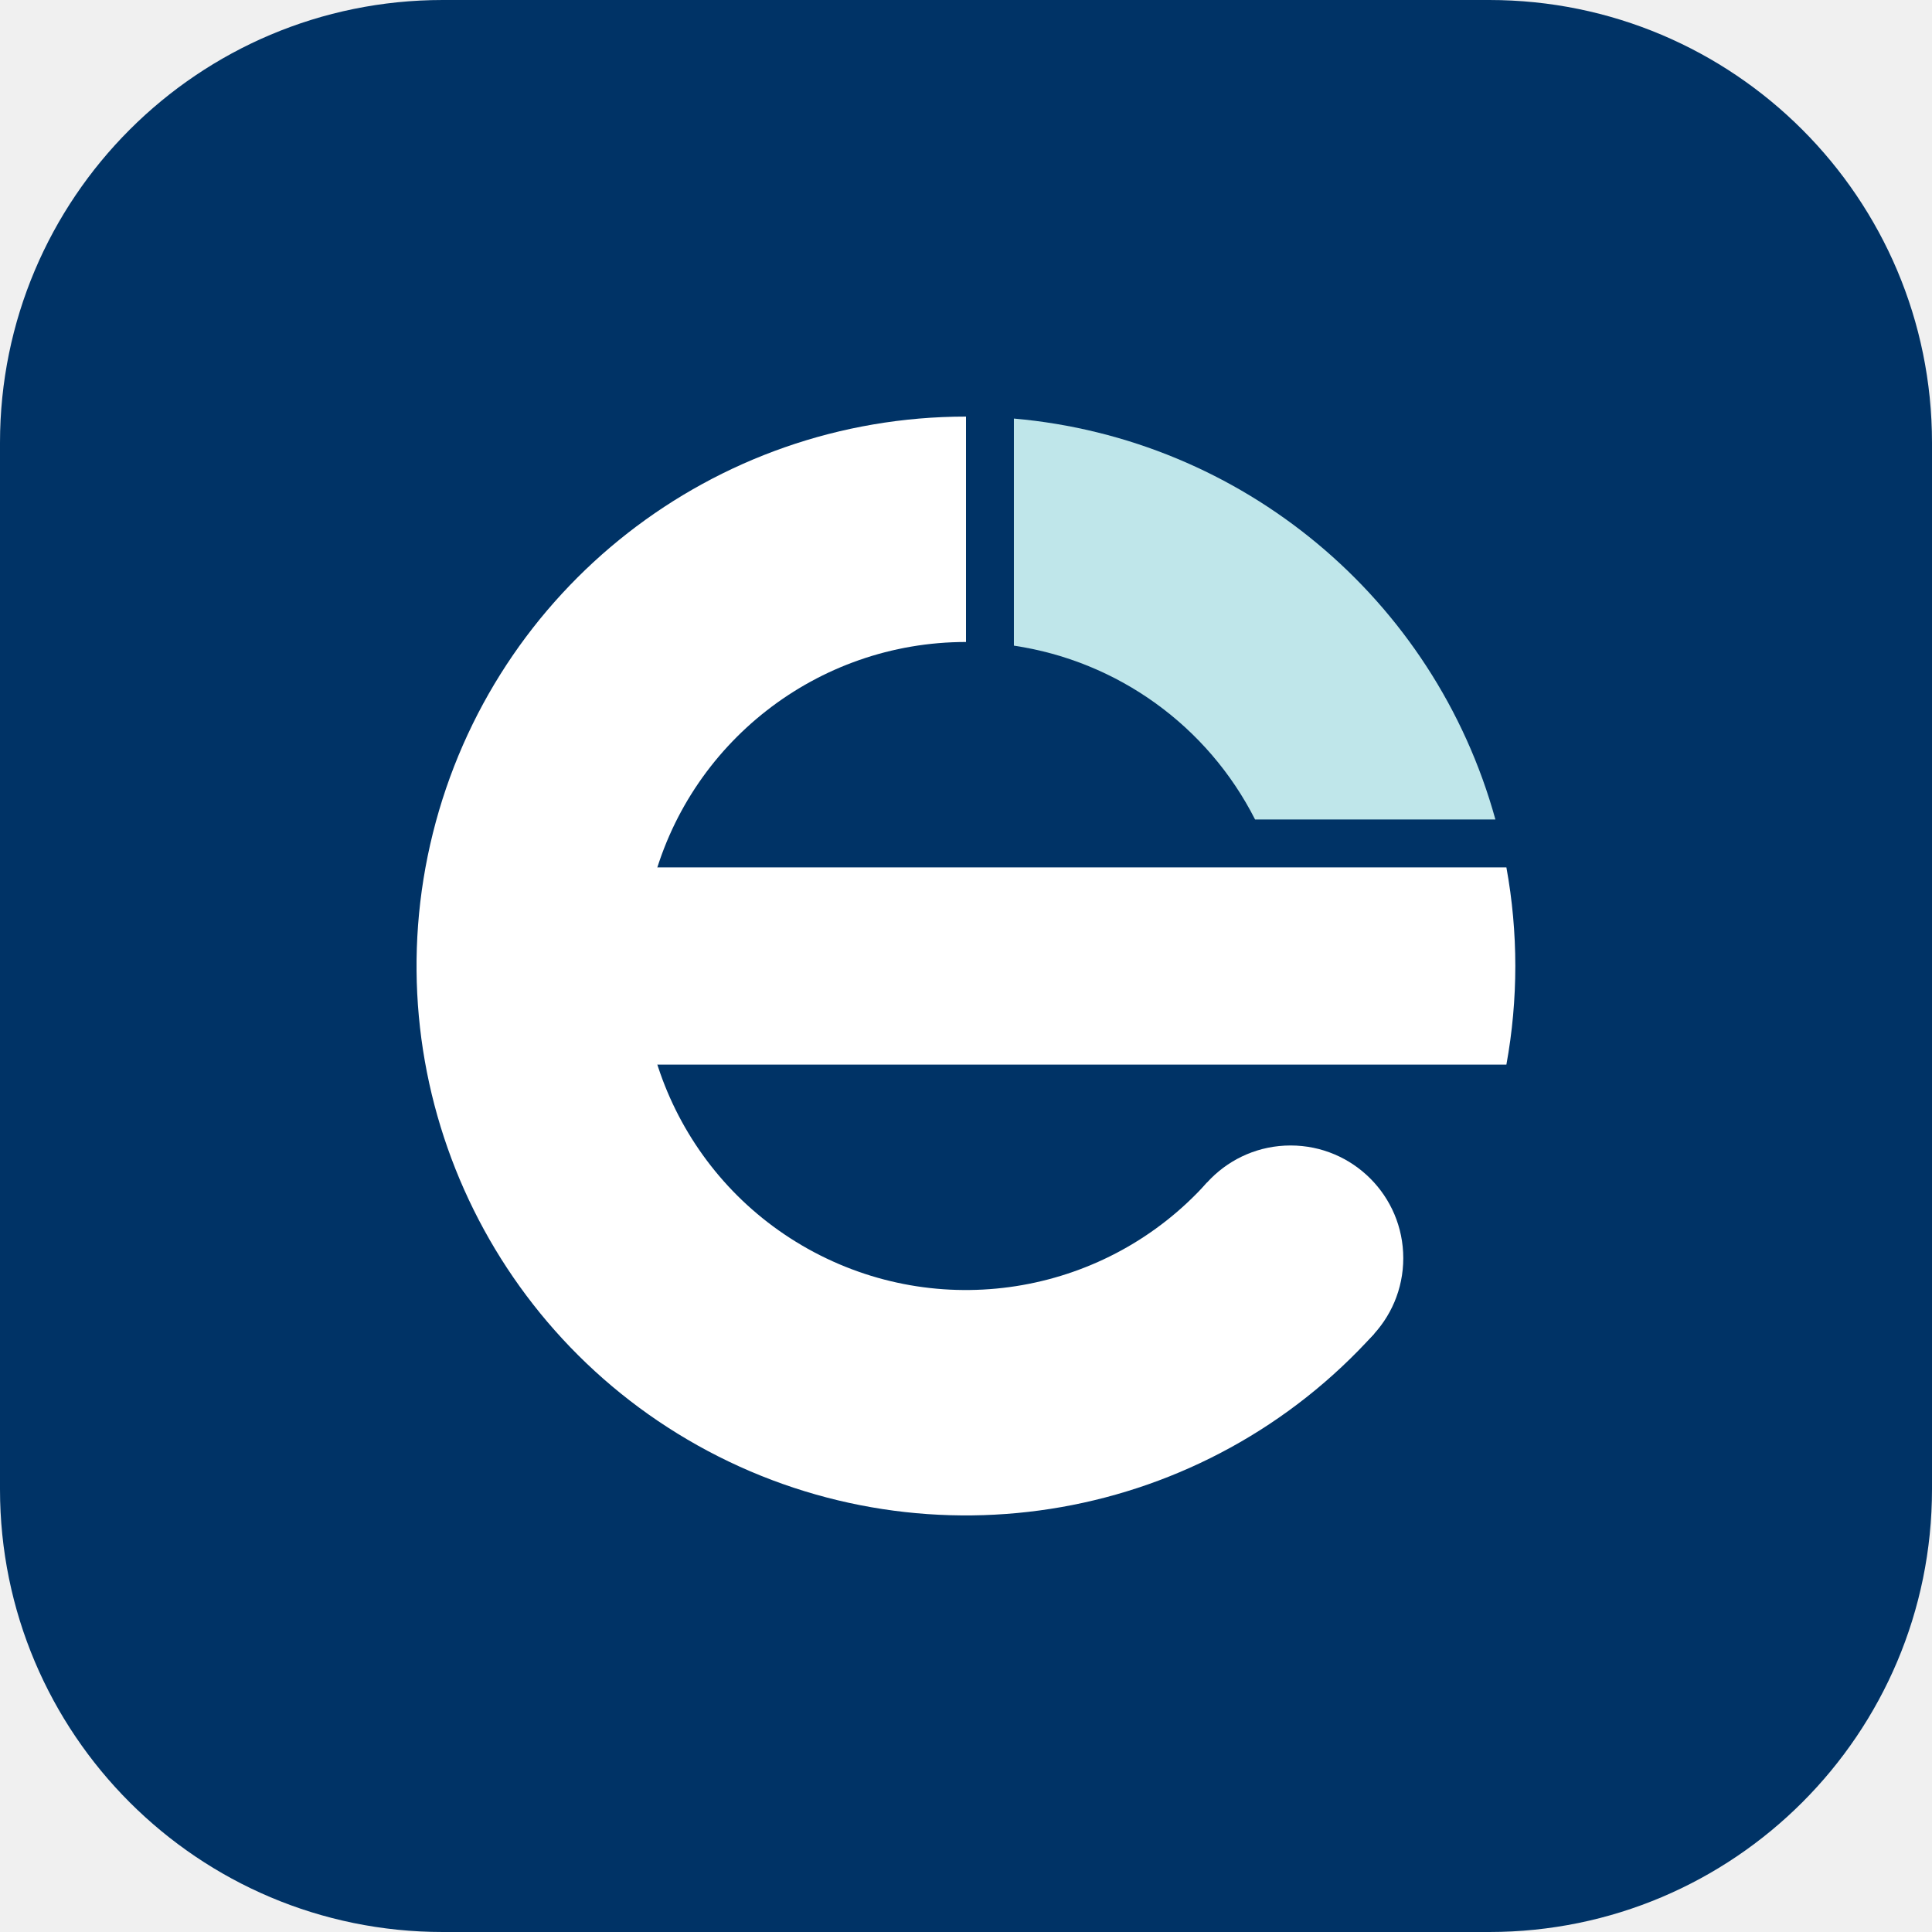
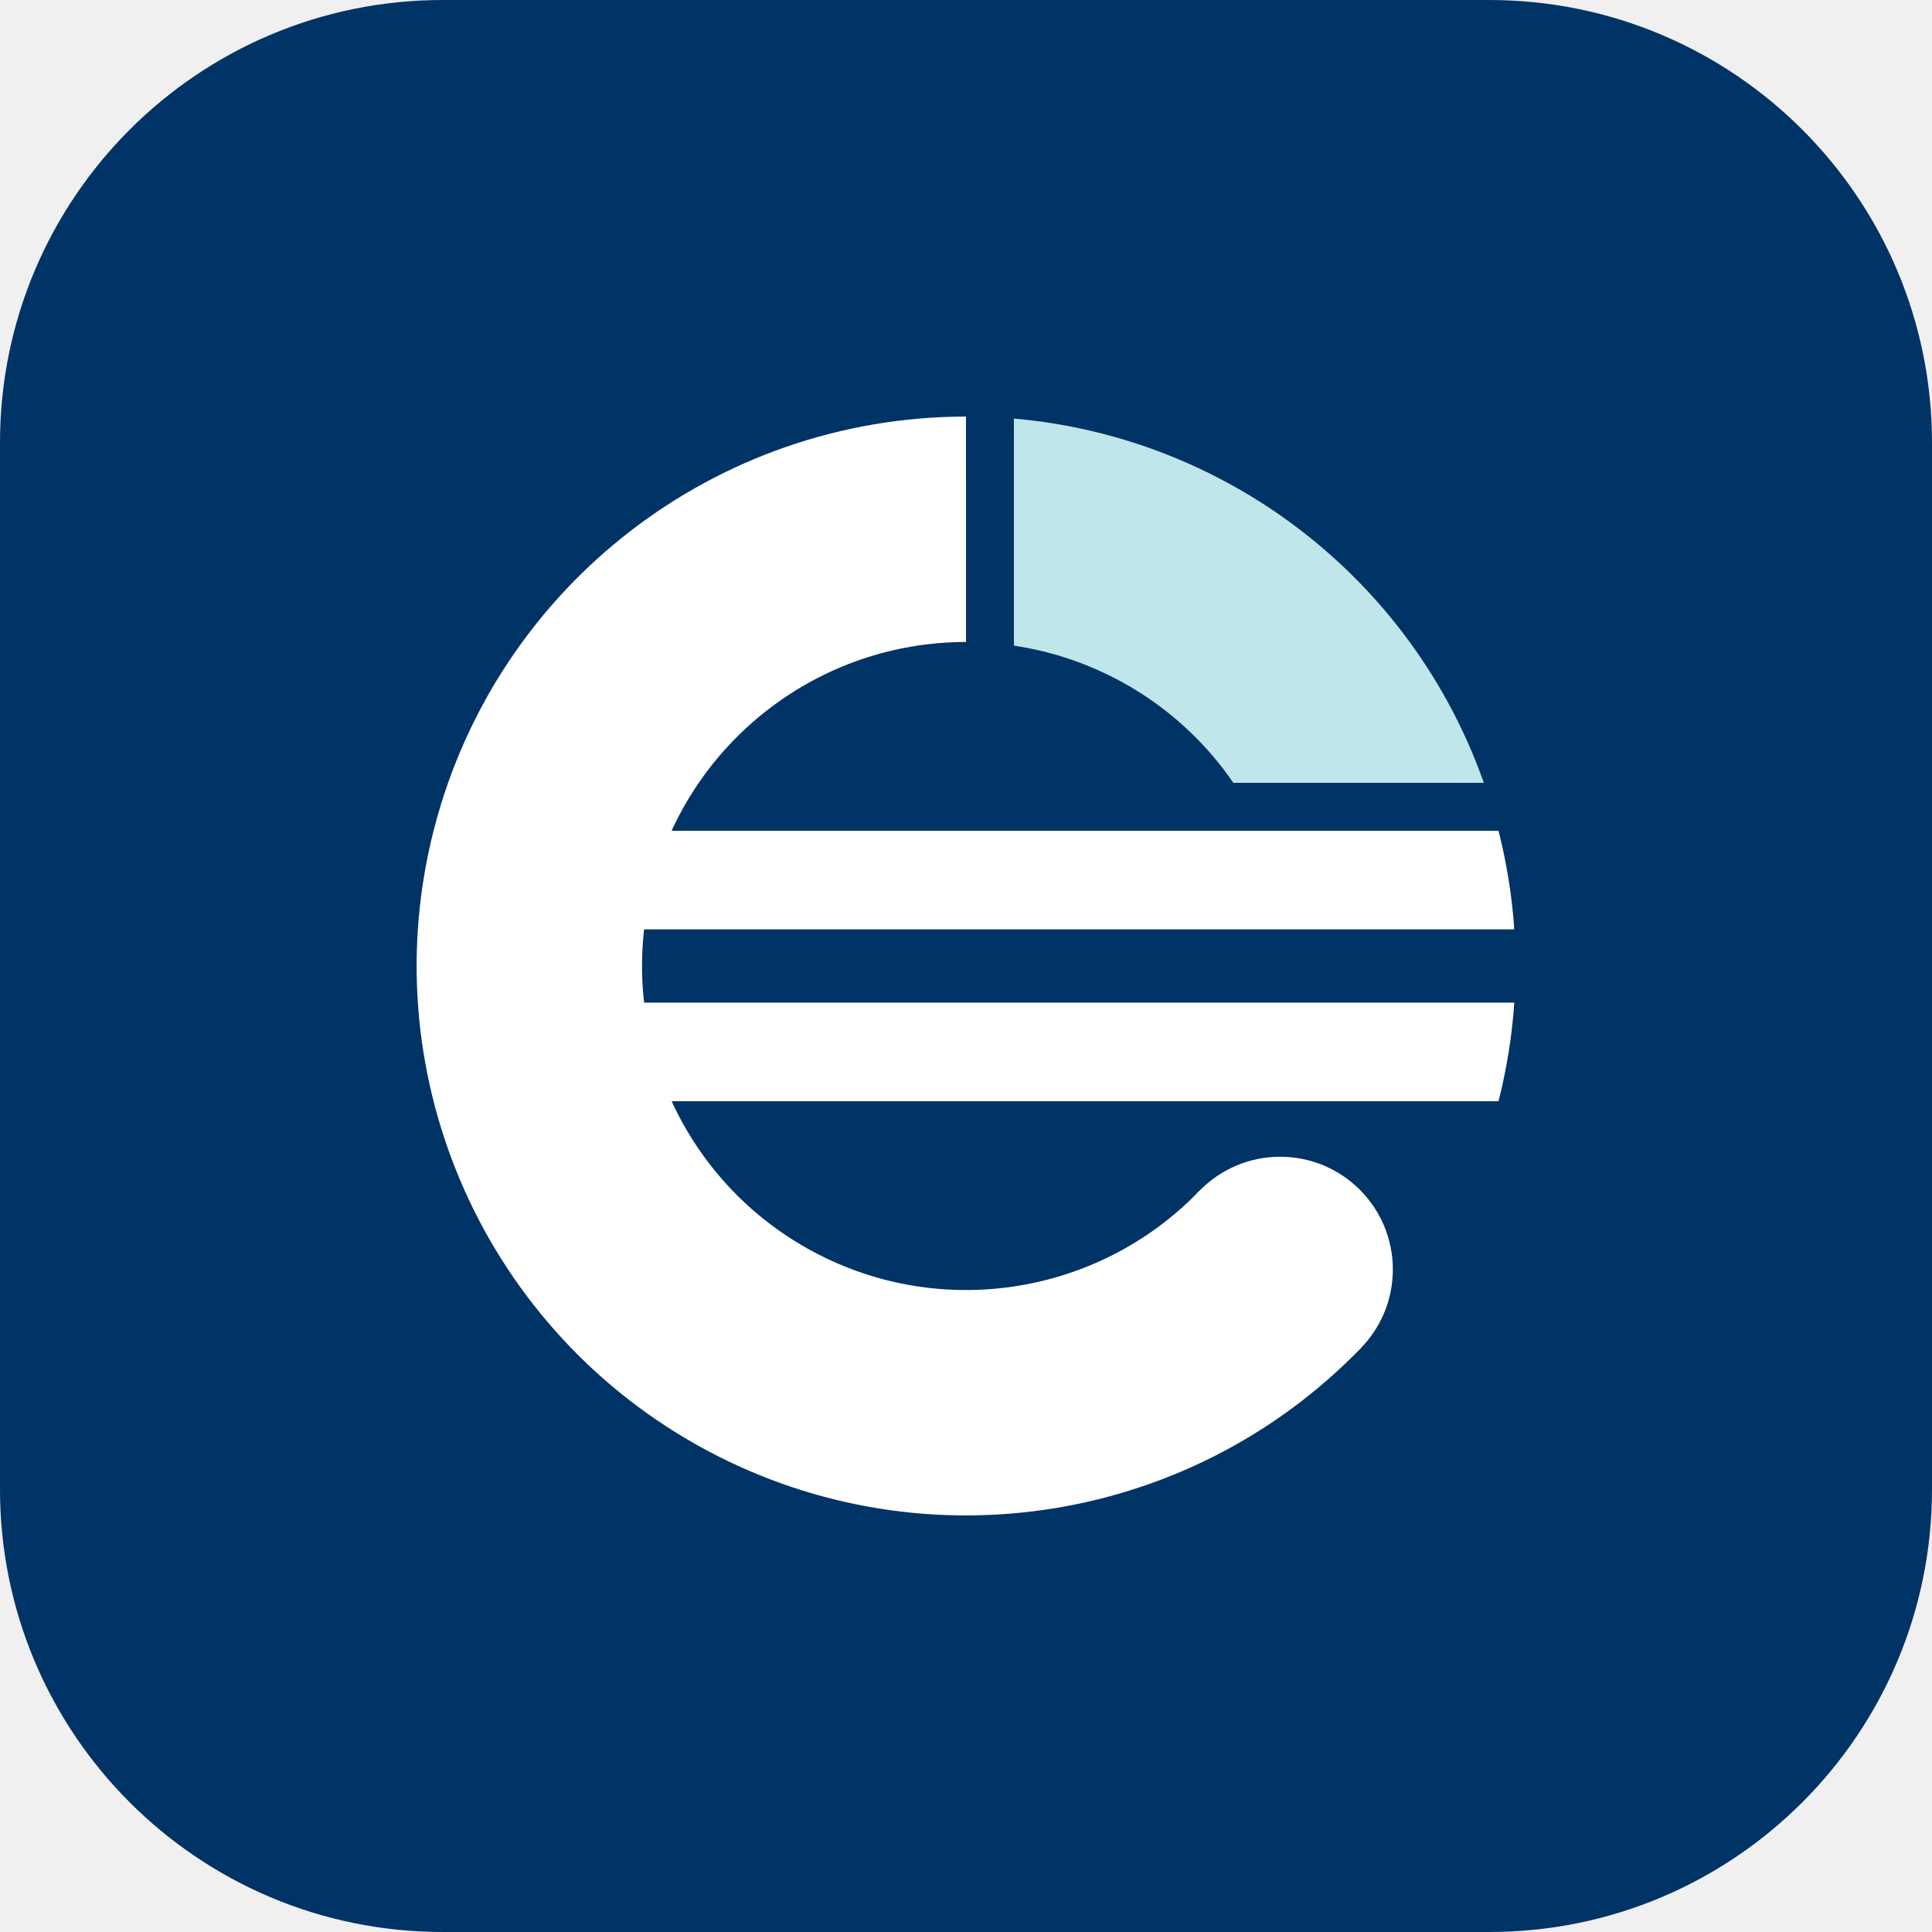
<svg xmlns="http://www.w3.org/2000/svg" viewBox="0 0 48 48" width="512" height="512">
  <rect width="48" height="48" rx="11" fill="#003366" />
  <g transform="translate(7.2 7.2) scale(0.7)">
-     <path d="M25.70 4.57 A19.5 19.5 0 0 1 42.79 18.80 L34.26 18.80 A11.5 11.5 0 0 0 25.70 12.63 Z" fill="#bfe6ea" />
-     <path d="M24 8.50 A15.5 15.5 0 1 0 35.52 34.37" fill="none" stroke="#ffffff" stroke-width="8" />
-     <circle cx="35.52" cy="34.37" r="4" fill="#ffffff" />
-     <path d="M10 20.50 H43.18 A19.5 19.5 0 0 1 43.18 27.50 H10 Z" fill="#ffffff" />
+     <path d="M25.70 4.57 A19.5 19.5 0 0 1 42.38 17.50 L33.49 17.50 A11.5 11.5 0 0 0 25.70 12.63 Z" fill="#bfe6ea" />
+     <path d="M24 8.50 A15.5 15.5 0 1 0 35.15 34.77" fill="none" stroke="#ffffff" stroke-width="8" />
+     <circle cx="35.15" cy="34.77" r="4" fill="#ffffff" />
+     <path d="M10 19.20 H42.90 A19.5 19.5 0 0 1 43.46 22.70 H10 Z" fill="#ffffff" />
+     <path d="M10 25.30 H43.46 A19.5 19.5 0 0 1 42.90 28.80 H10 Z" fill="#ffffff" />
  </g>
</svg>
